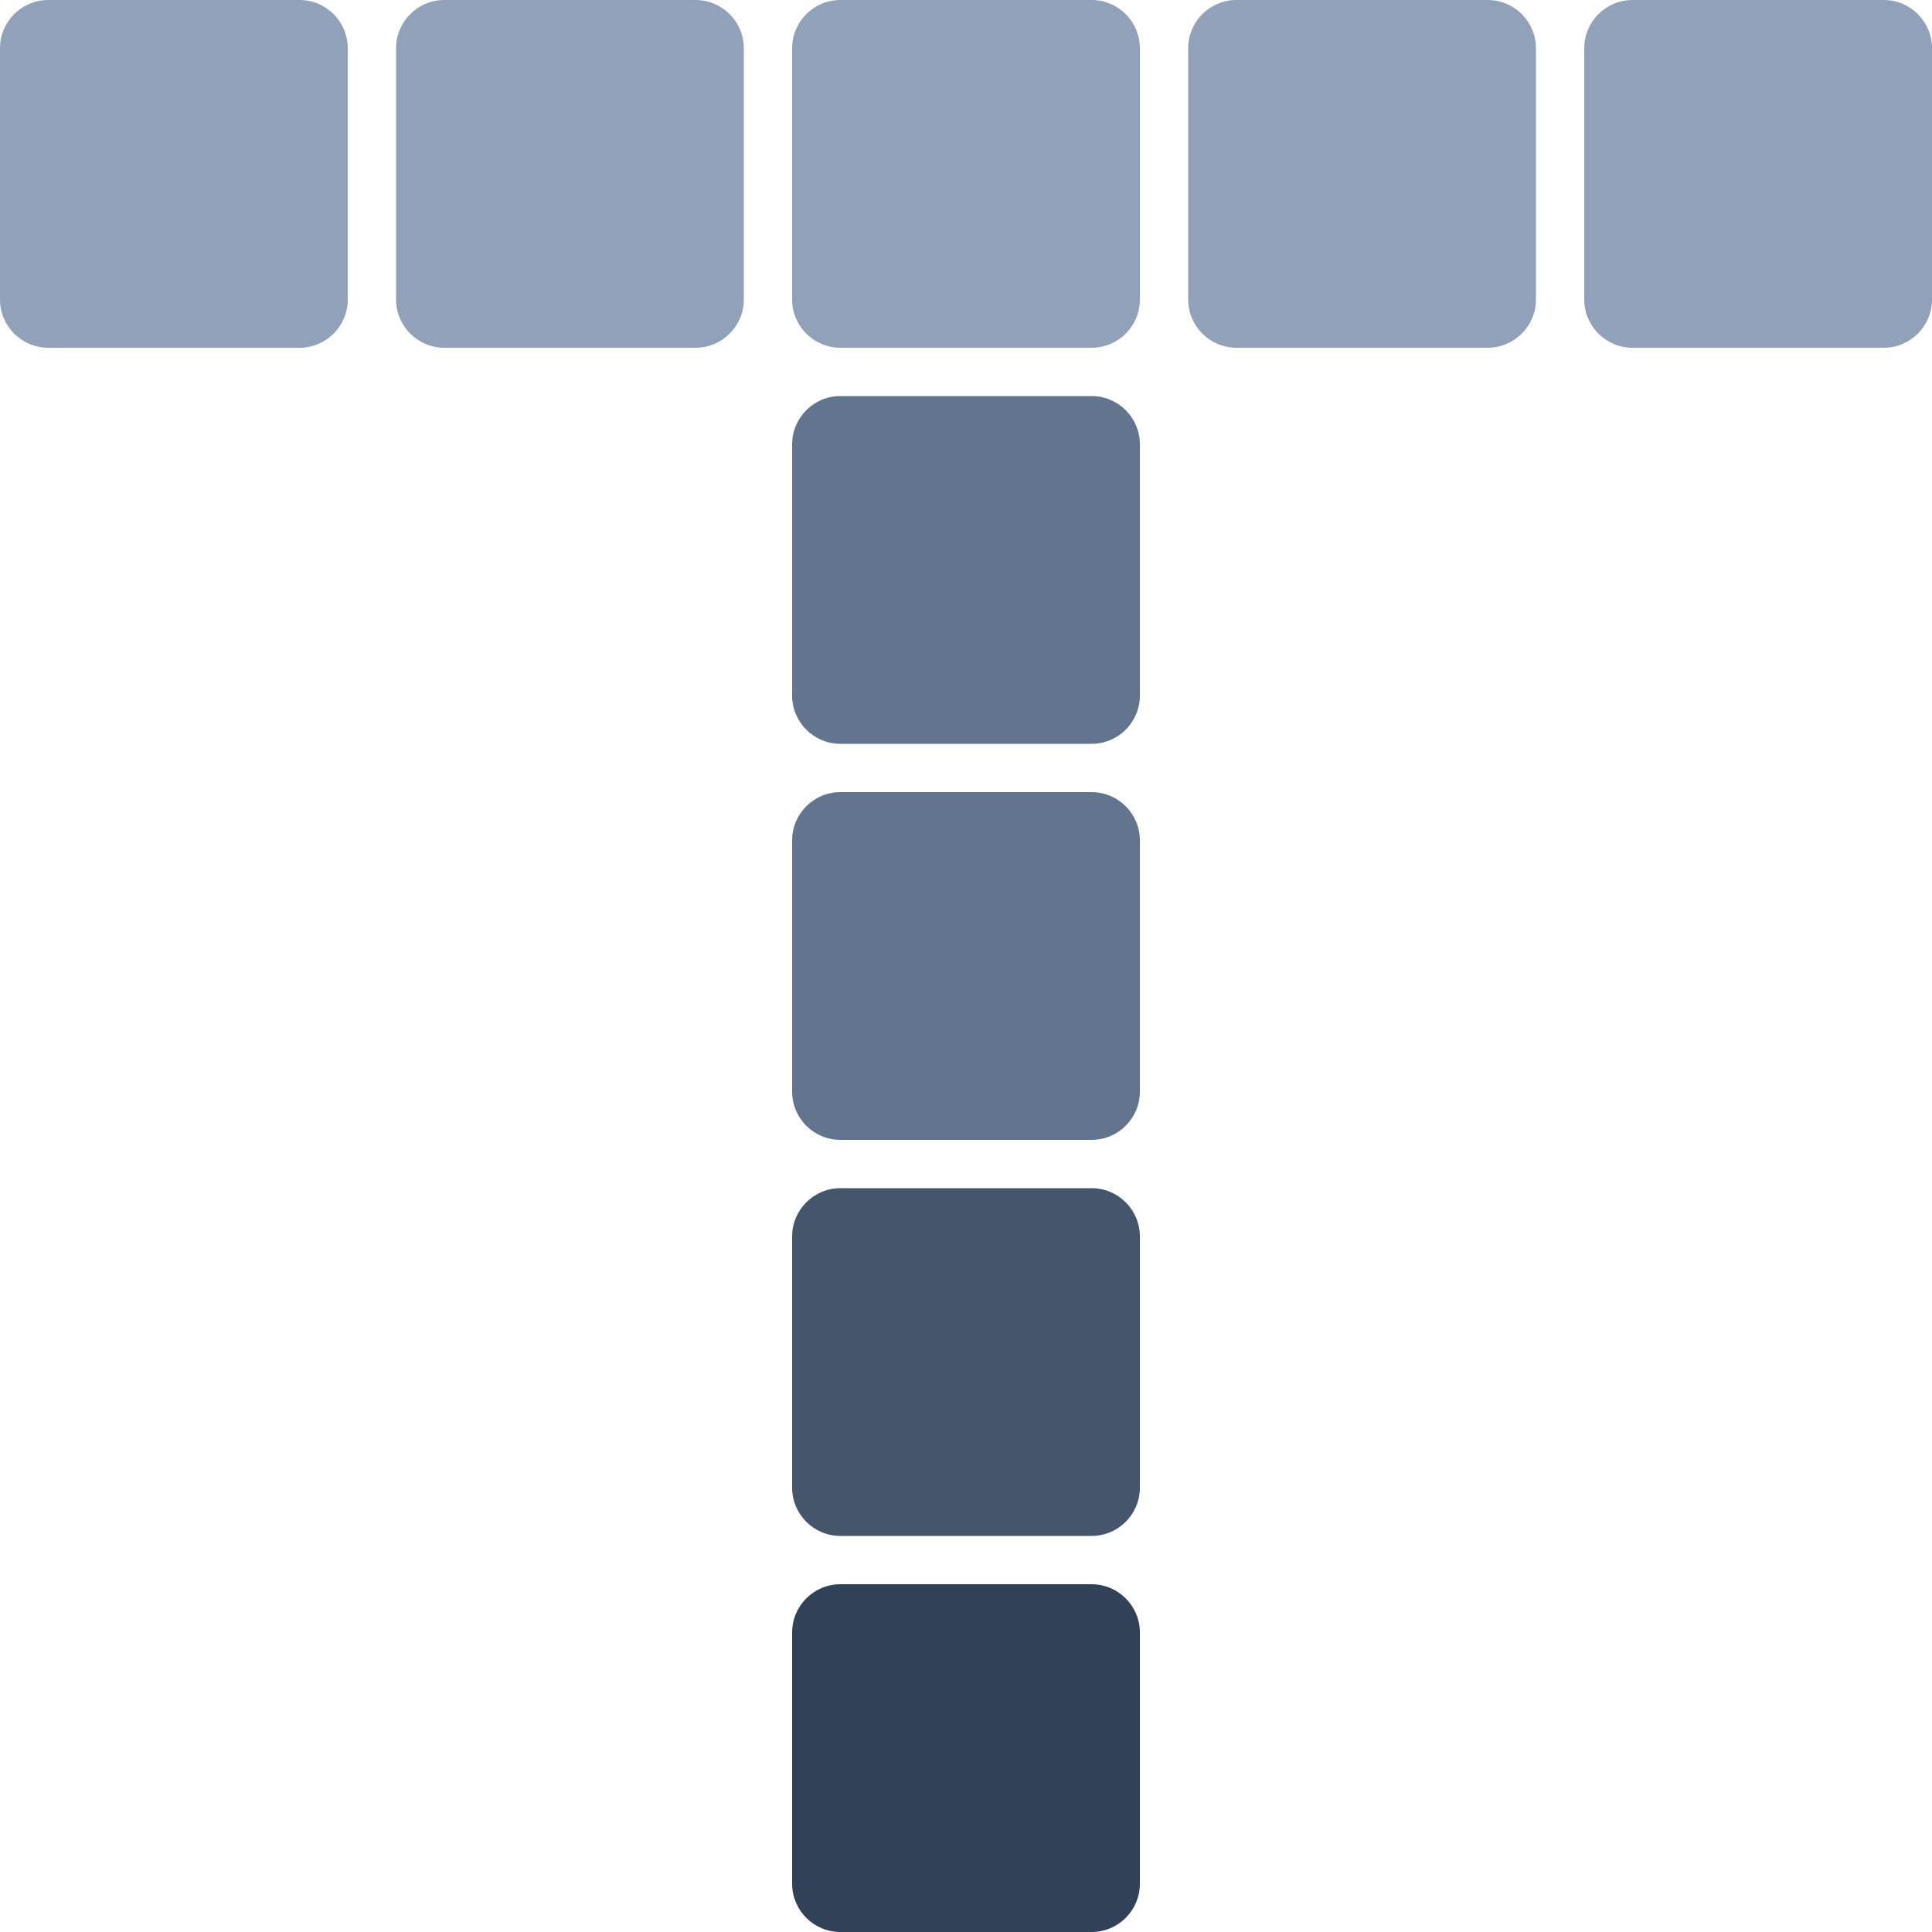
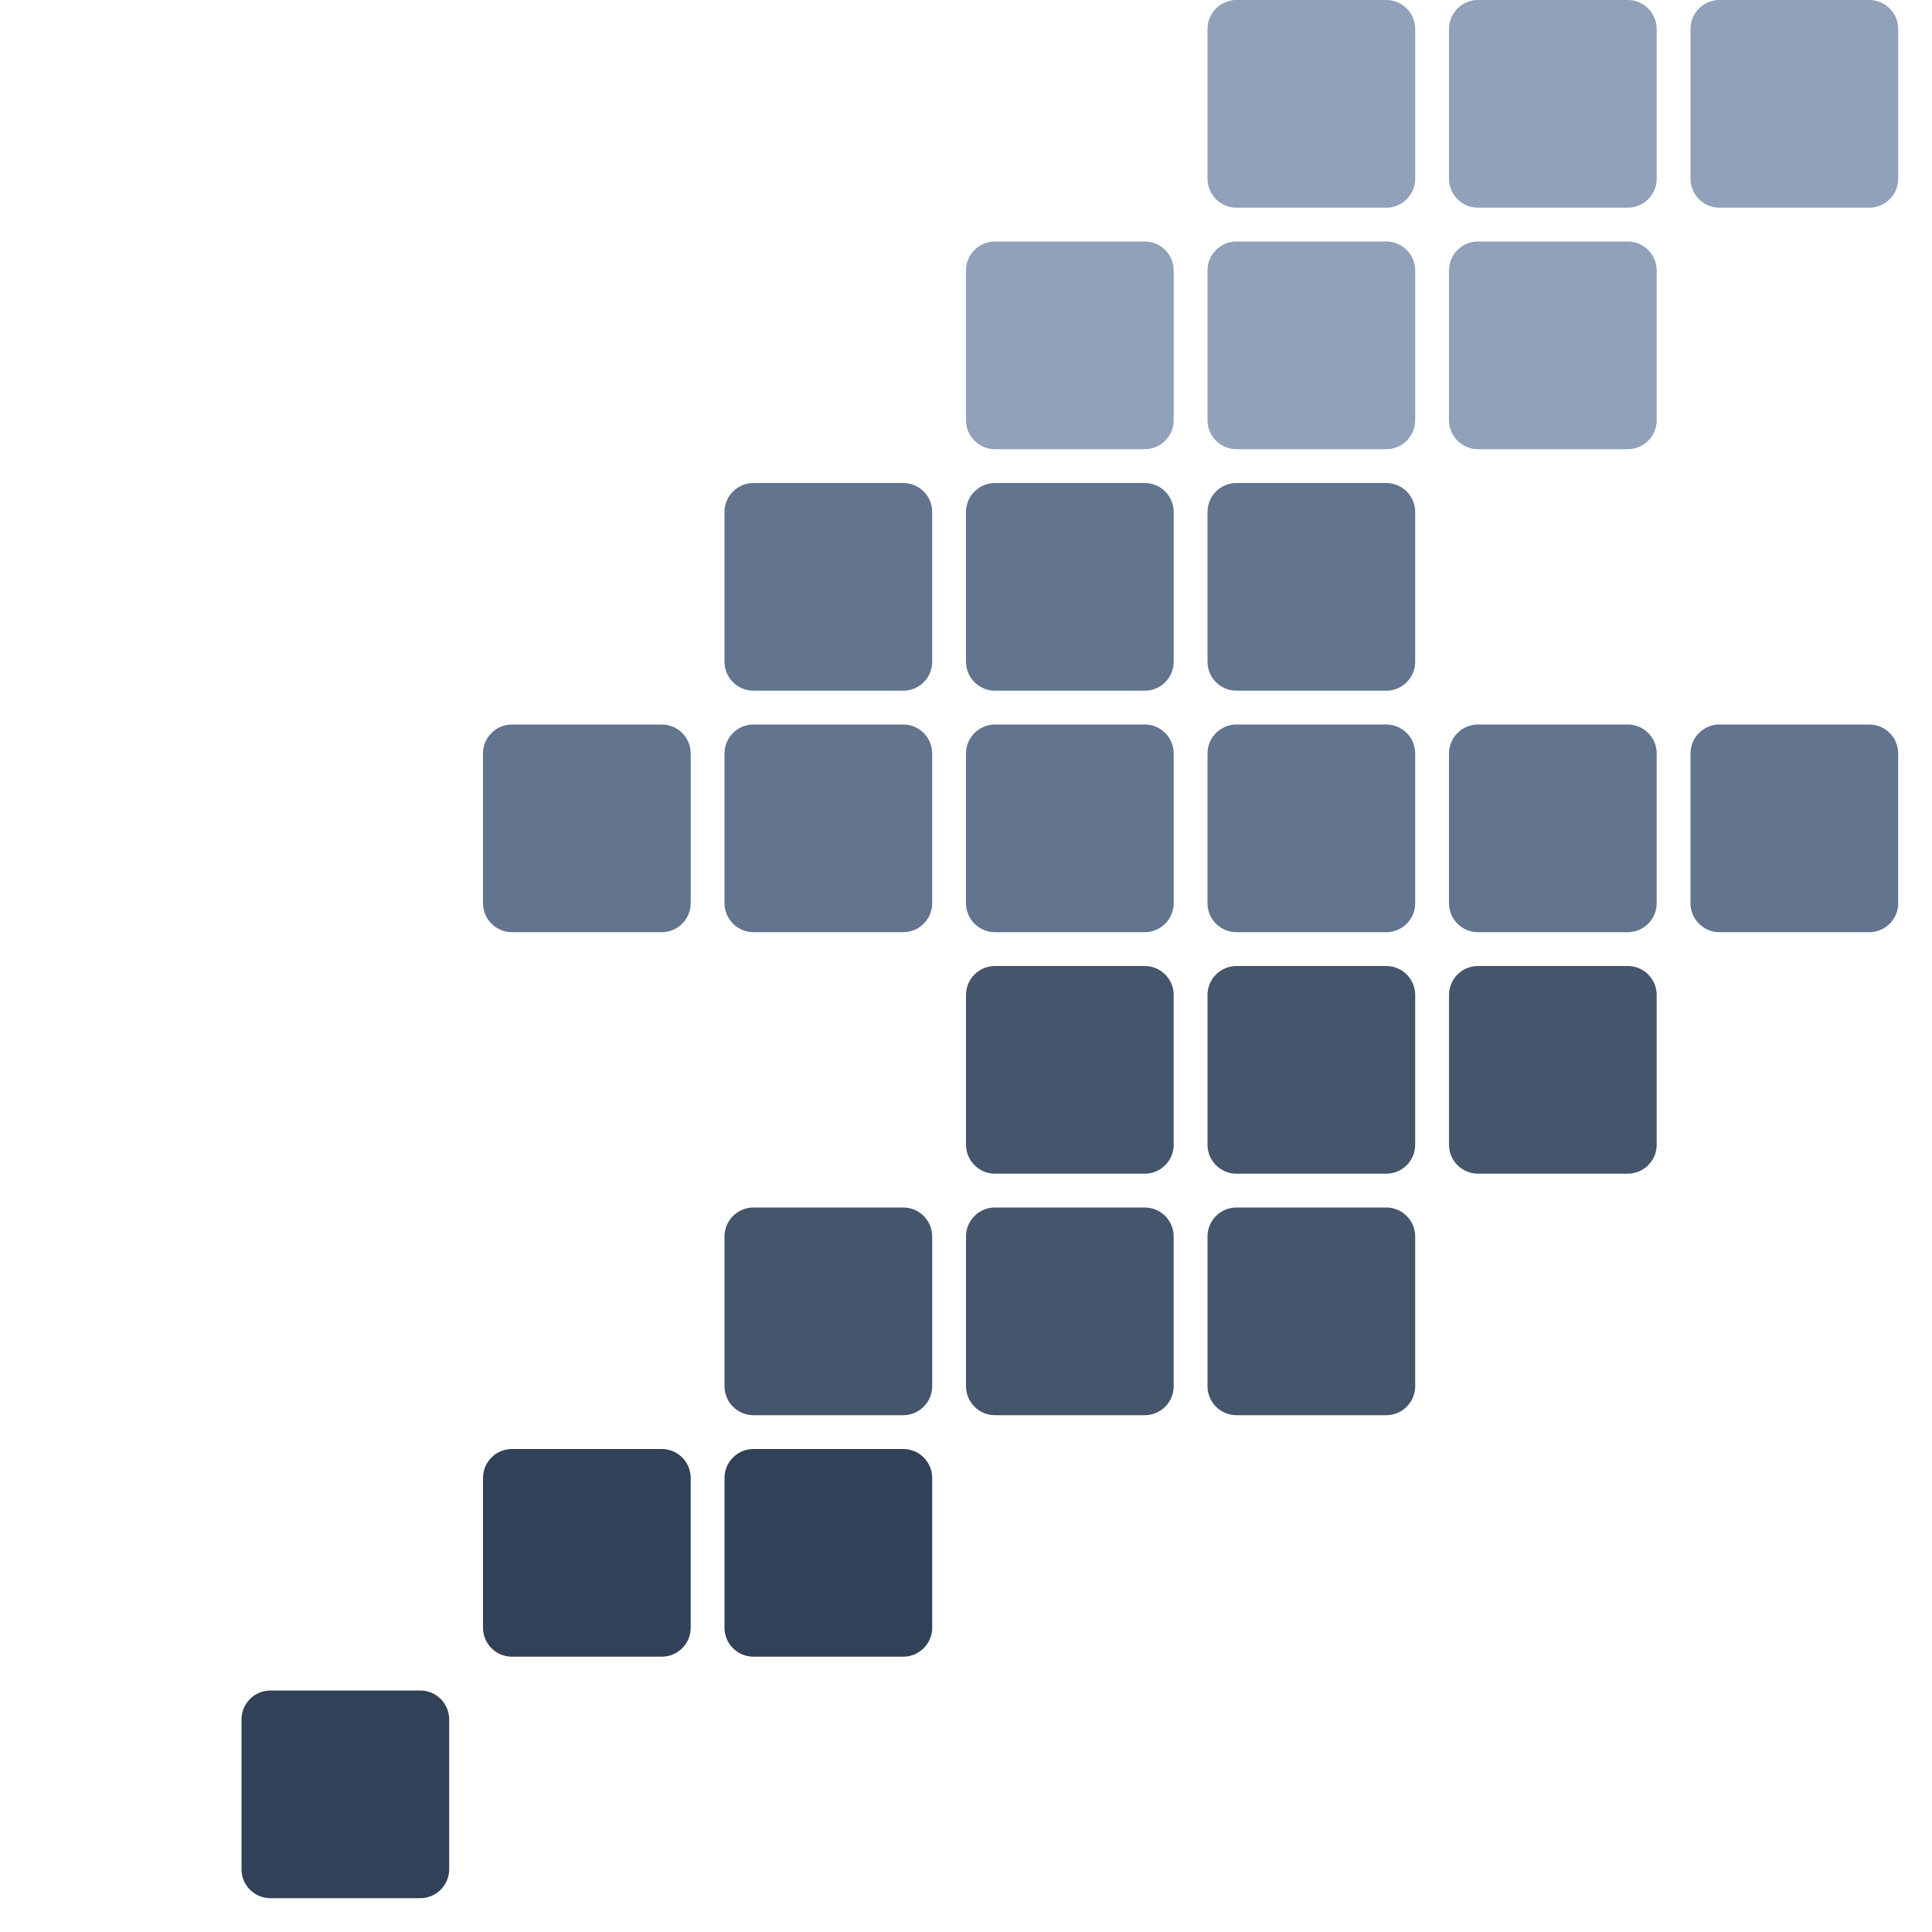
<svg xmlns="http://www.w3.org/2000/svg" viewBox="0 0 200 200">
-   <rect x="0" y="0" width="36" height="36" rx="5" fill="#90a1b9" />
-   <rect x="41" y="0" width="36" height="36" rx="5" fill="#90a1b9" />
-   <rect x="82" y="0" width="36" height="36" rx="5" fill="#90a1b9" />
-   <rect x="123" y="0" width="36" height="36" rx="5" fill="#90a1b9" />
-   <rect x="164" y="0" width="36" height="36" rx="5" fill="#90a1b9" />
-   <rect x="82" y="41" width="36" height="36" rx="5" fill="#62748e" />
-   <rect x="82" y="82" width="36" height="36" rx="5" fill="#62748e" />
-   <rect x="82" y="123" width="36" height="36" rx="5" fill="#45556c" />
-   <rect x="82" y="164" width="36" height="36" rx="5" fill="#314158" />
+   <rect x="125" y="0" width="21.5" height="21.5" rx="3" fill="#90a1b9" />
+   <rect x="150" y="0" width="21.5" height="21.5" rx="3" fill="#90a1b9" />
+   <rect x="175" y="0" width="21.5" height="21.5" rx="3" fill="#90a1b9" />
+   <rect x="100" y="25" width="21.5" height="21.5" rx="3" fill="#90a1b9" />
+   <rect x="125" y="25" width="21.5" height="21.5" rx="3" fill="#90a1b9" />
+   <rect x="150" y="25" width="21.5" height="21.5" rx="3" fill="#90a1b9" />
+   <rect x="75" y="50" width="21.5" height="21.5" rx="3" fill="#62748e" />
+   <rect x="100" y="50" width="21.5" height="21.5" rx="3" fill="#62748e" />
+   <rect x="125" y="50" width="21.5" height="21.5" rx="3" fill="#62748e" />
+   <rect x="50" y="75" width="21.5" height="21.5" rx="3" fill="#62748e" />
+   <rect x="75" y="75" width="21.5" height="21.5" rx="3" fill="#62748e" />
+   <rect x="100" y="75" width="21.5" height="21.5" rx="3" fill="#62748e" />
+   <rect x="125" y="75" width="21.5" height="21.5" rx="3" fill="#62748e" />
+   <rect x="150" y="75" width="21.5" height="21.5" rx="3" fill="#62748e" />
+   <rect x="175" y="75" width="21.5" height="21.5" rx="3" fill="#62748e" />
+   <rect x="100" y="100" width="21.5" height="21.5" rx="3" fill="#45556c" />
+   <rect x="125" y="100" width="21.5" height="21.5" rx="3" fill="#45556c" />
+   <rect x="150" y="100" width="21.5" height="21.5" rx="3" fill="#45556c" />
+   <rect x="75" y="125" width="21.5" height="21.5" rx="3" fill="#45556c" />
+   <rect x="100" y="125" width="21.5" height="21.5" rx="3" fill="#45556c" />
+   <rect x="125" y="125" width="21.5" height="21.5" rx="3" fill="#45556c" />
+   <rect x="50" y="150" width="21.5" height="21.5" rx="3" fill="#314158" />
+   <rect x="75" y="150" width="21.5" height="21.5" rx="3" fill="#314158" />
+   <rect x="25" y="175" width="21.5" height="21.5" rx="3" fill="#314158" />
</svg>
